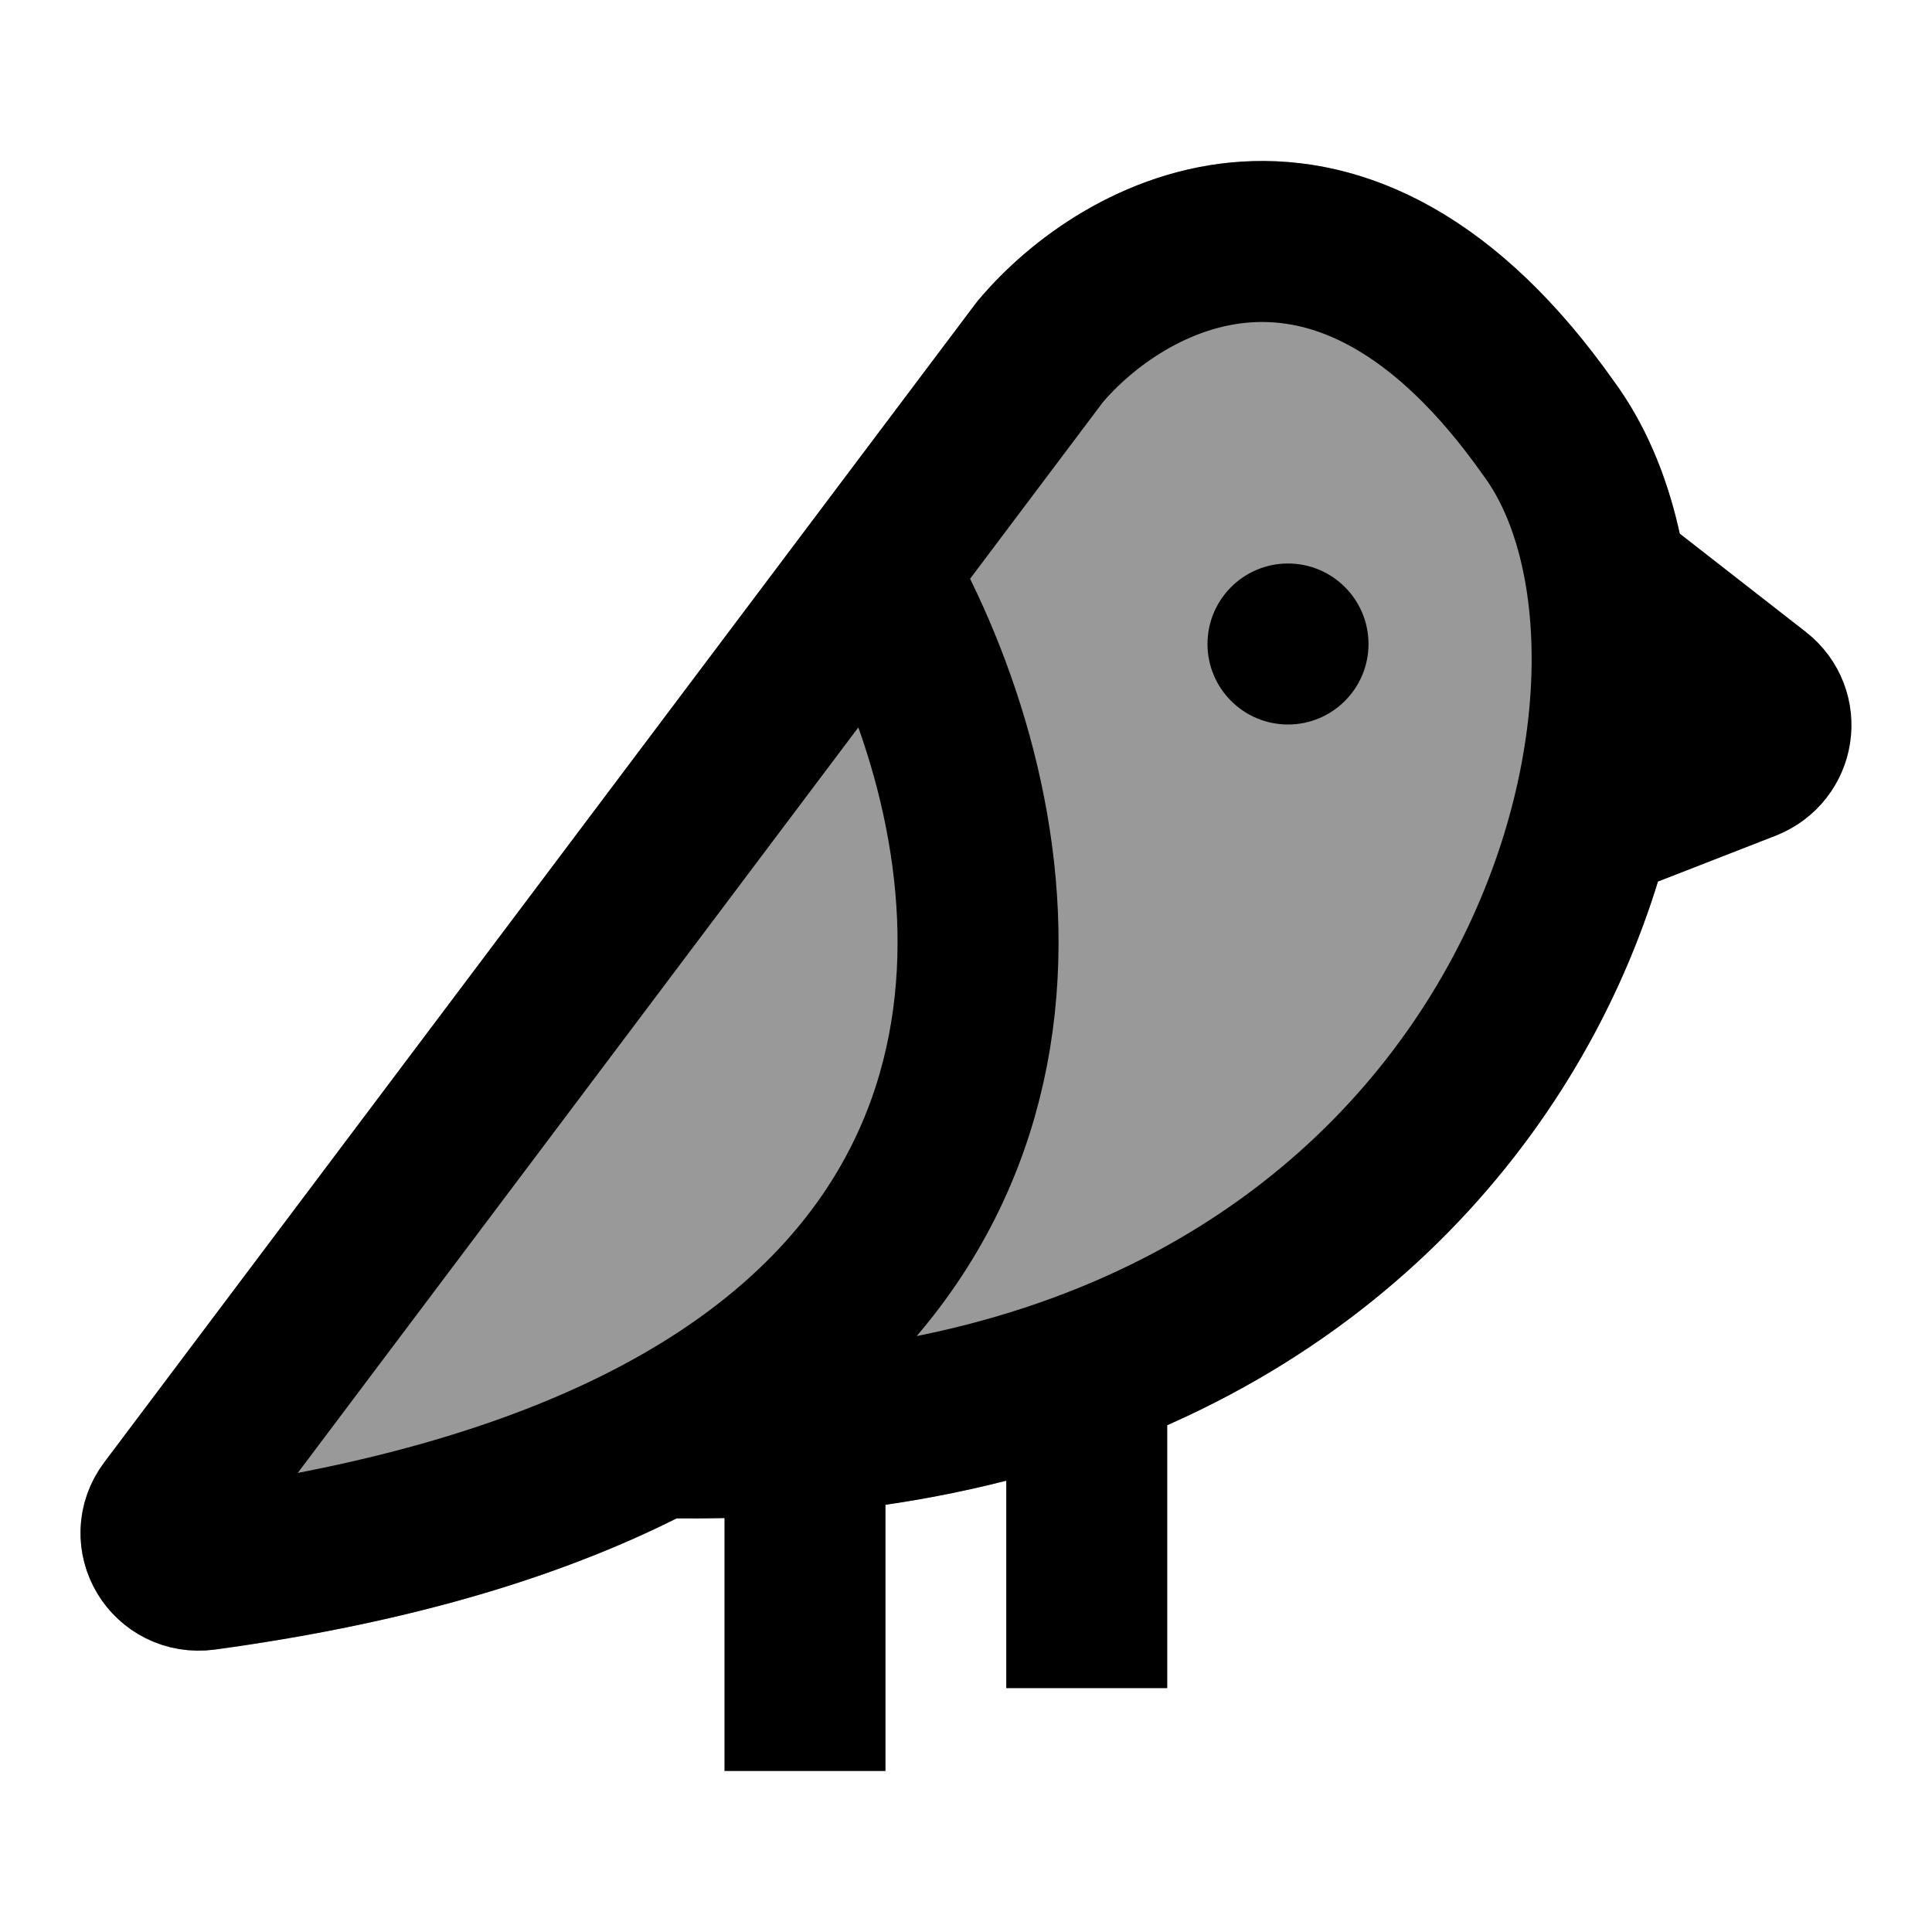
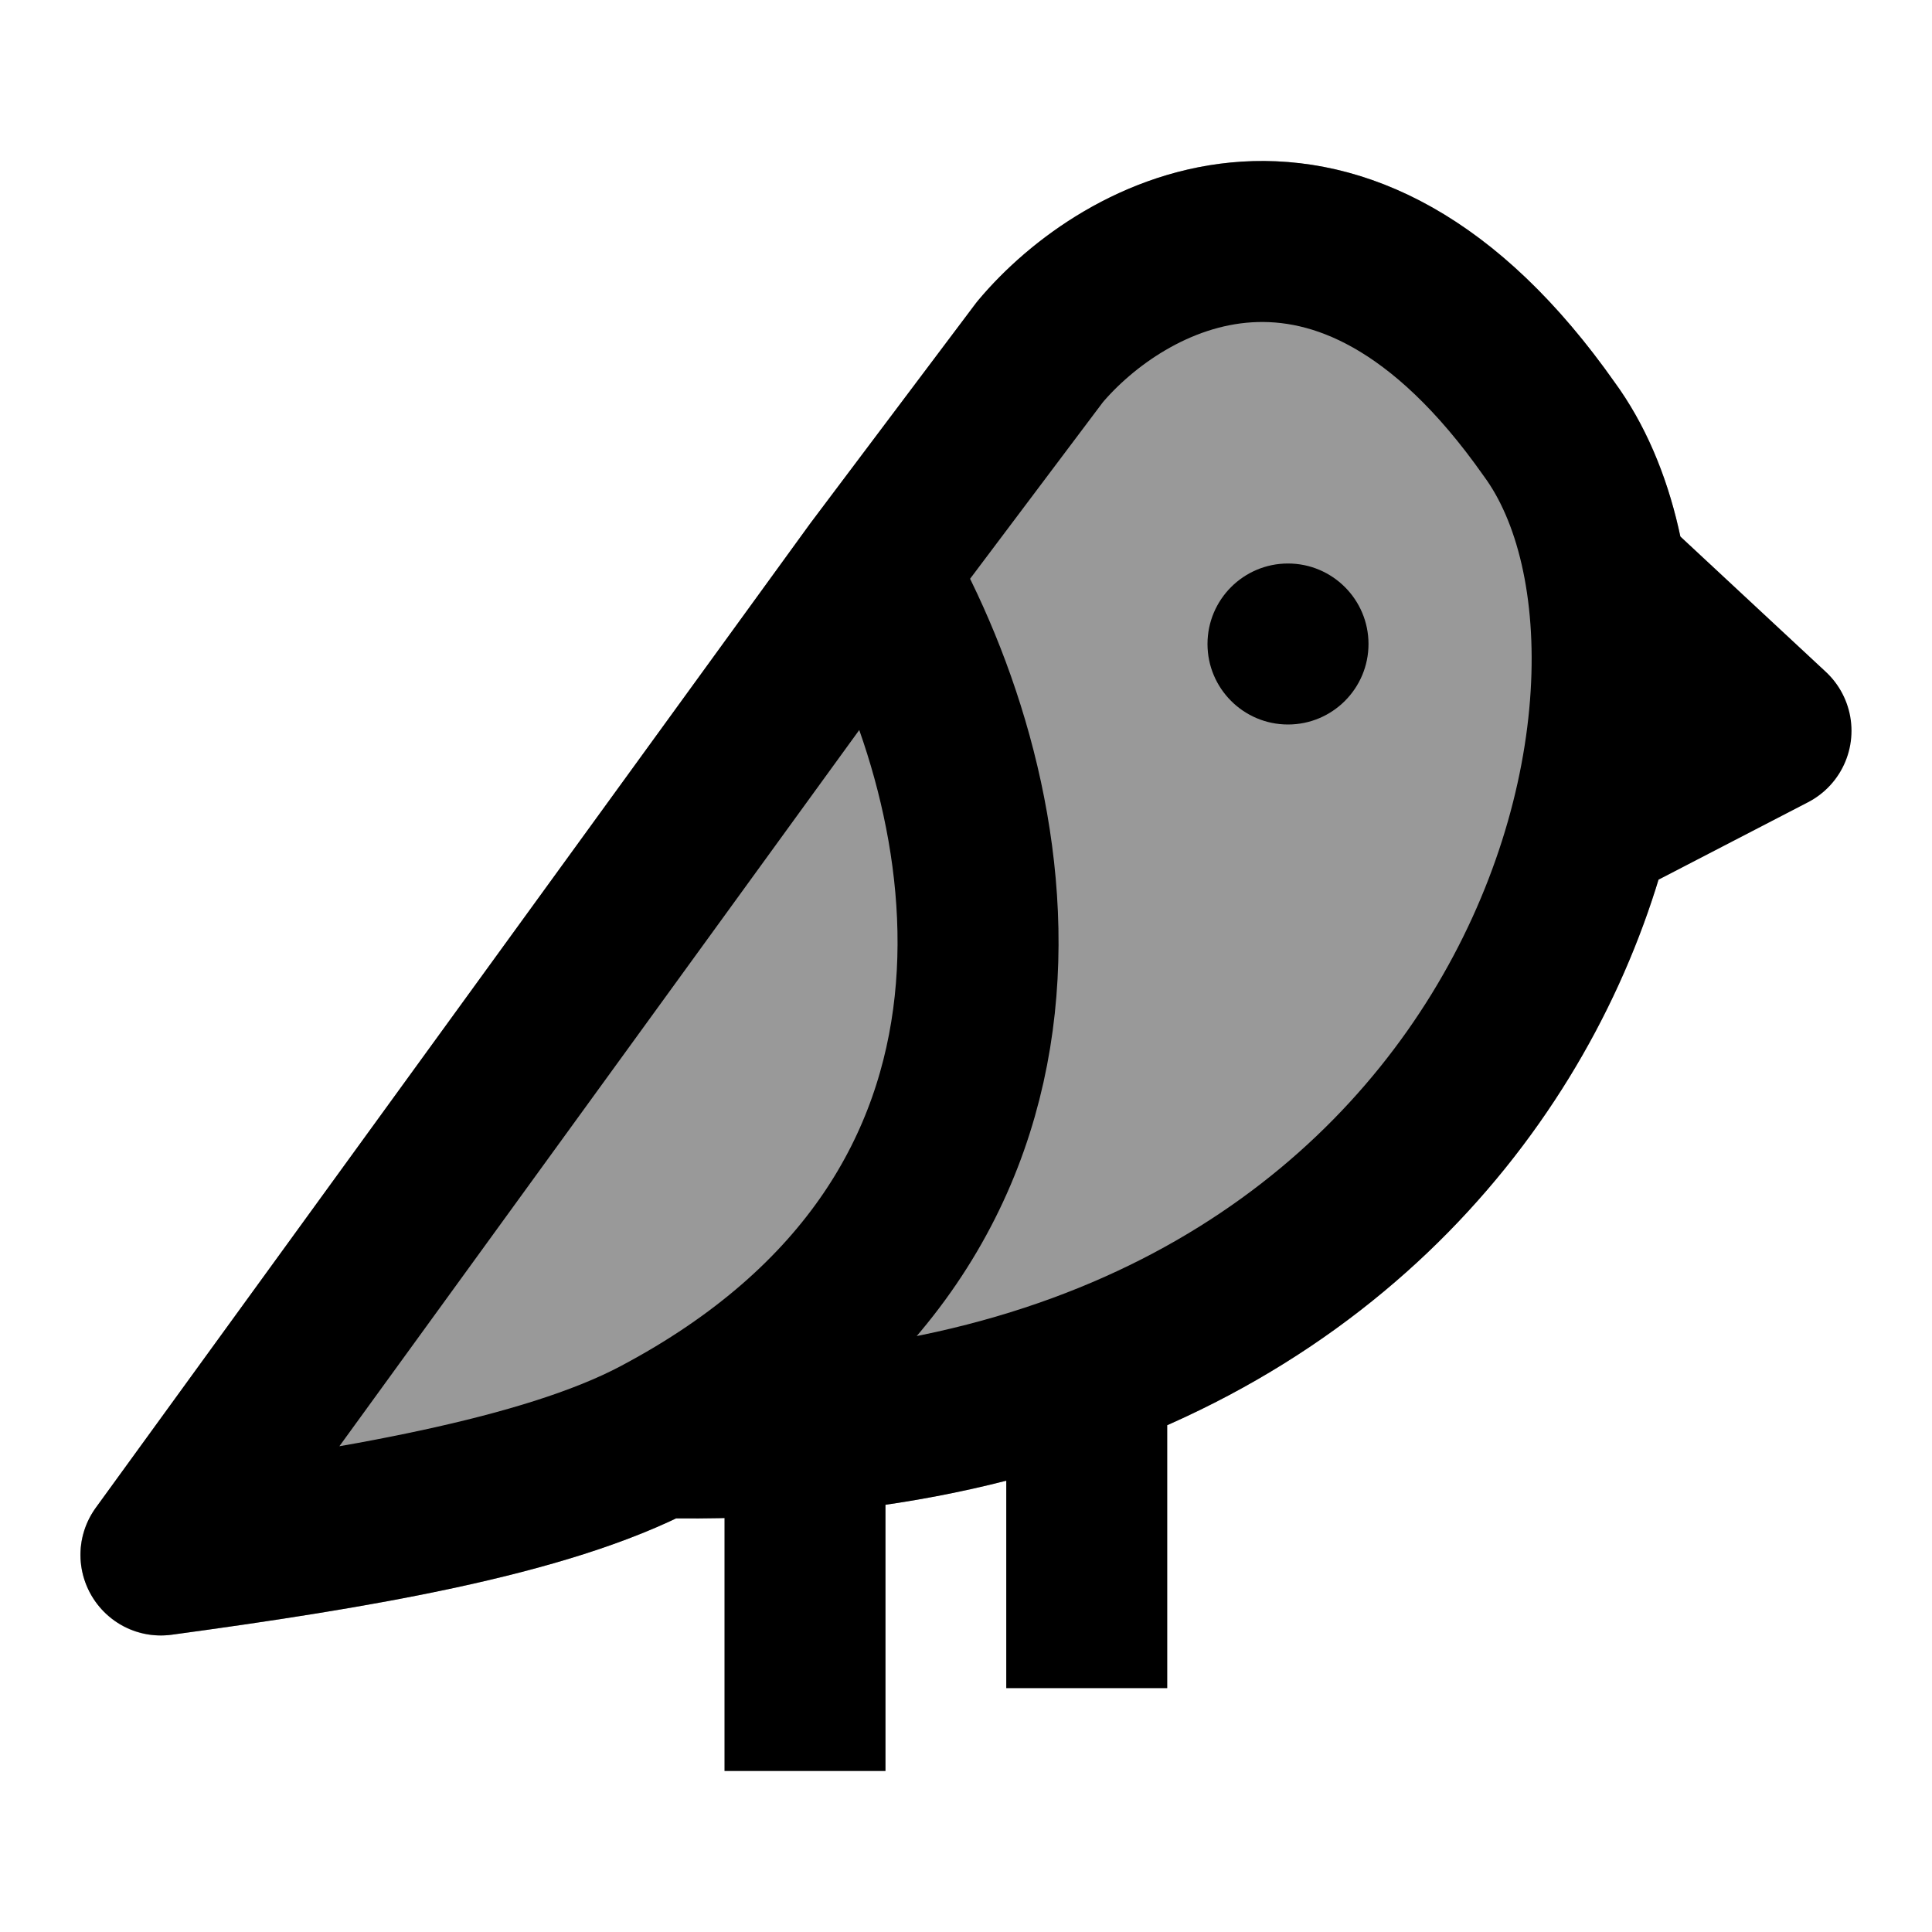
<svg xmlns="http://www.w3.org/2000/svg" width="24" height="24" viewBox="0 0 24 24" fill="none" stroke="currentColor" stroke-width="2" stroke-linecap="butt" stroke-linejoin="round">
-   <path d="M10.071 6.495L1.296 18.164C0.909 18.679 0.925 19.321 1.208 19.793C1.49 20.264 2.043 20.577 2.673 20.491C3.292 20.407 3.878 20.306 4.434 20.189C4.989 20.073 5.514 19.941 6.009 19.794C6.504 19.647 6.97 19.485 7.408 19.309C7.761 19.168 8.096 19.017 8.414 18.858L8.397 18.861C8.98 18.867 9.543 18.846 10.085 18.799C10.703 18.745 11.295 18.658 11.86 18.541C12.425 18.425 12.963 18.278 13.475 18.104C13.986 17.93 14.471 17.729 14.929 17.504C15.387 17.28 15.817 17.032 16.221 16.765C16.625 16.497 17.002 16.209 17.353 15.906C17.703 15.603 18.027 15.284 18.324 14.952C18.622 14.621 18.893 14.278 19.139 13.926C19.385 13.574 19.606 13.214 19.802 12.85C19.997 12.485 20.169 12.115 20.316 11.744C20.464 11.373 20.588 11.001 20.689 10.63C20.789 10.259 20.867 9.89 20.923 9.526C20.978 9.161 21.012 8.801 21.023 8.449C21.034 8.097 21.023 7.751 20.99 7.416C20.957 7.081 20.901 6.755 20.823 6.442C20.744 6.13 20.642 5.828 20.515 5.544C20.388 5.259 20.234 4.989 20.053 4.742L20.064 4.758C19.655 4.176 19.232 3.694 18.797 3.304C18.361 2.914 17.912 2.615 17.454 2.402C16.996 2.189 16.537 2.066 16.086 2.021C15.637 1.975 15.207 2.007 14.807 2.094C14.408 2.181 14.04 2.322 13.709 2.491C13.379 2.66 13.082 2.861 12.823 3.072C12.565 3.282 12.339 3.508 12.152 3.731C12.14 3.744 12.129 3.758 12.119 3.772L10.071 6.495Z" fill="currentColor" fill-opacity="0.4" stroke="none" />
-   <path d="M10.87 7.096L2.096 18.765C1.845 19.098 2.119 19.557 2.538 19.5C4.927 19.175 6.769 18.599 8.171 17.858C19.009 18.108 21.551 8.479 19.246 5.333C16.643 1.63 13.943 3.15 12.918 4.373L10.87 7.096ZM8.171 17.858C13.467 15.058 12.476 9.909 10.87 7.096M20.027 7.242L21.816 8.637C22.109 8.865 22.04 9.315 21.692 9.451L20.027 10.1M10 17.986L10 22M13.5 17.4L13.5 20.971" fill="none" />
+   <path d="M10.061 6.509L1.191 18.729C0.674 19.441 1.263 20.426 2.135 20.307C2.616 20.242 3.1 20.173 3.577 20.099C4.055 20.025 4.528 19.946 4.987 19.858C5.447 19.771 5.895 19.675 6.324 19.568C6.752 19.461 7.164 19.342 7.55 19.207C7.849 19.102 8.137 18.987 8.408 18.858L8.391 18.861C8.976 18.867 9.541 18.846 10.085 18.799C10.703 18.745 11.295 18.658 11.86 18.541C12.425 18.425 12.963 18.278 13.475 18.104C13.986 17.93 14.471 17.729 14.929 17.504C15.387 17.28 15.817 17.032 16.221 16.765C16.625 16.497 17.002 16.209 17.353 15.906C17.703 15.603 18.027 15.284 18.324 14.952C18.622 14.621 18.893 14.278 19.139 13.926C19.385 13.574 19.606 13.214 19.802 12.85C19.997 12.485 20.169 12.115 20.316 11.744C20.464 11.373 20.588 11.001 20.689 10.63C20.789 10.259 20.867 9.89 20.923 9.526C20.978 9.161 21.012 8.801 21.023 8.449C21.034 8.097 21.023 7.751 20.99 7.416C20.957 7.081 20.901 6.755 20.823 6.442C20.744 6.13 20.642 5.828 20.515 5.544C20.388 5.259 20.234 4.989 20.053 4.742L20.064 4.758C19.655 4.176 19.232 3.694 18.797 3.304C18.361 2.914 17.912 2.615 17.454 2.402C16.996 2.189 16.537 2.066 16.086 2.021C15.637 1.975 15.207 2.007 14.807 2.094C14.408 2.181 14.04 2.322 13.709 2.491C13.379 2.66 13.082 2.861 12.823 3.072C12.565 3.282 12.339 3.508 12.152 3.731C12.14 3.744 12.129 3.758 12.119 3.772L10.071 6.495C10.068 6.5 10.064 6.504 10.061 6.509Z" fill="currentColor" fill-opacity="0.4" stroke="none" />
+   <path d="M10.87 7.096L2 19.316C4.389 18.991 6.769 18.599 8.171 17.858C19.009 18.108 21.551 8.479 19.246 5.333C16.643 1.63 13.943 3.15 12.918 4.373L10.87 7.096ZM8.171 17.858C13.467 15.058 12.476 9.909 10.87 7.096M20.027 7.242L22 9.078L20.027 10.1M10 17.986L10 22M13.5 17.4L13.5 20.971" fill="none" />
  <path d="M17 8C17 8.552 16.552 9 16 9C15.448 9 15 8.552 15 8C15 7.448 15.448 7 16 7C16.552 7 17 7.448 17 8Z" fill="currentColor" stroke="none" />
</svg>
